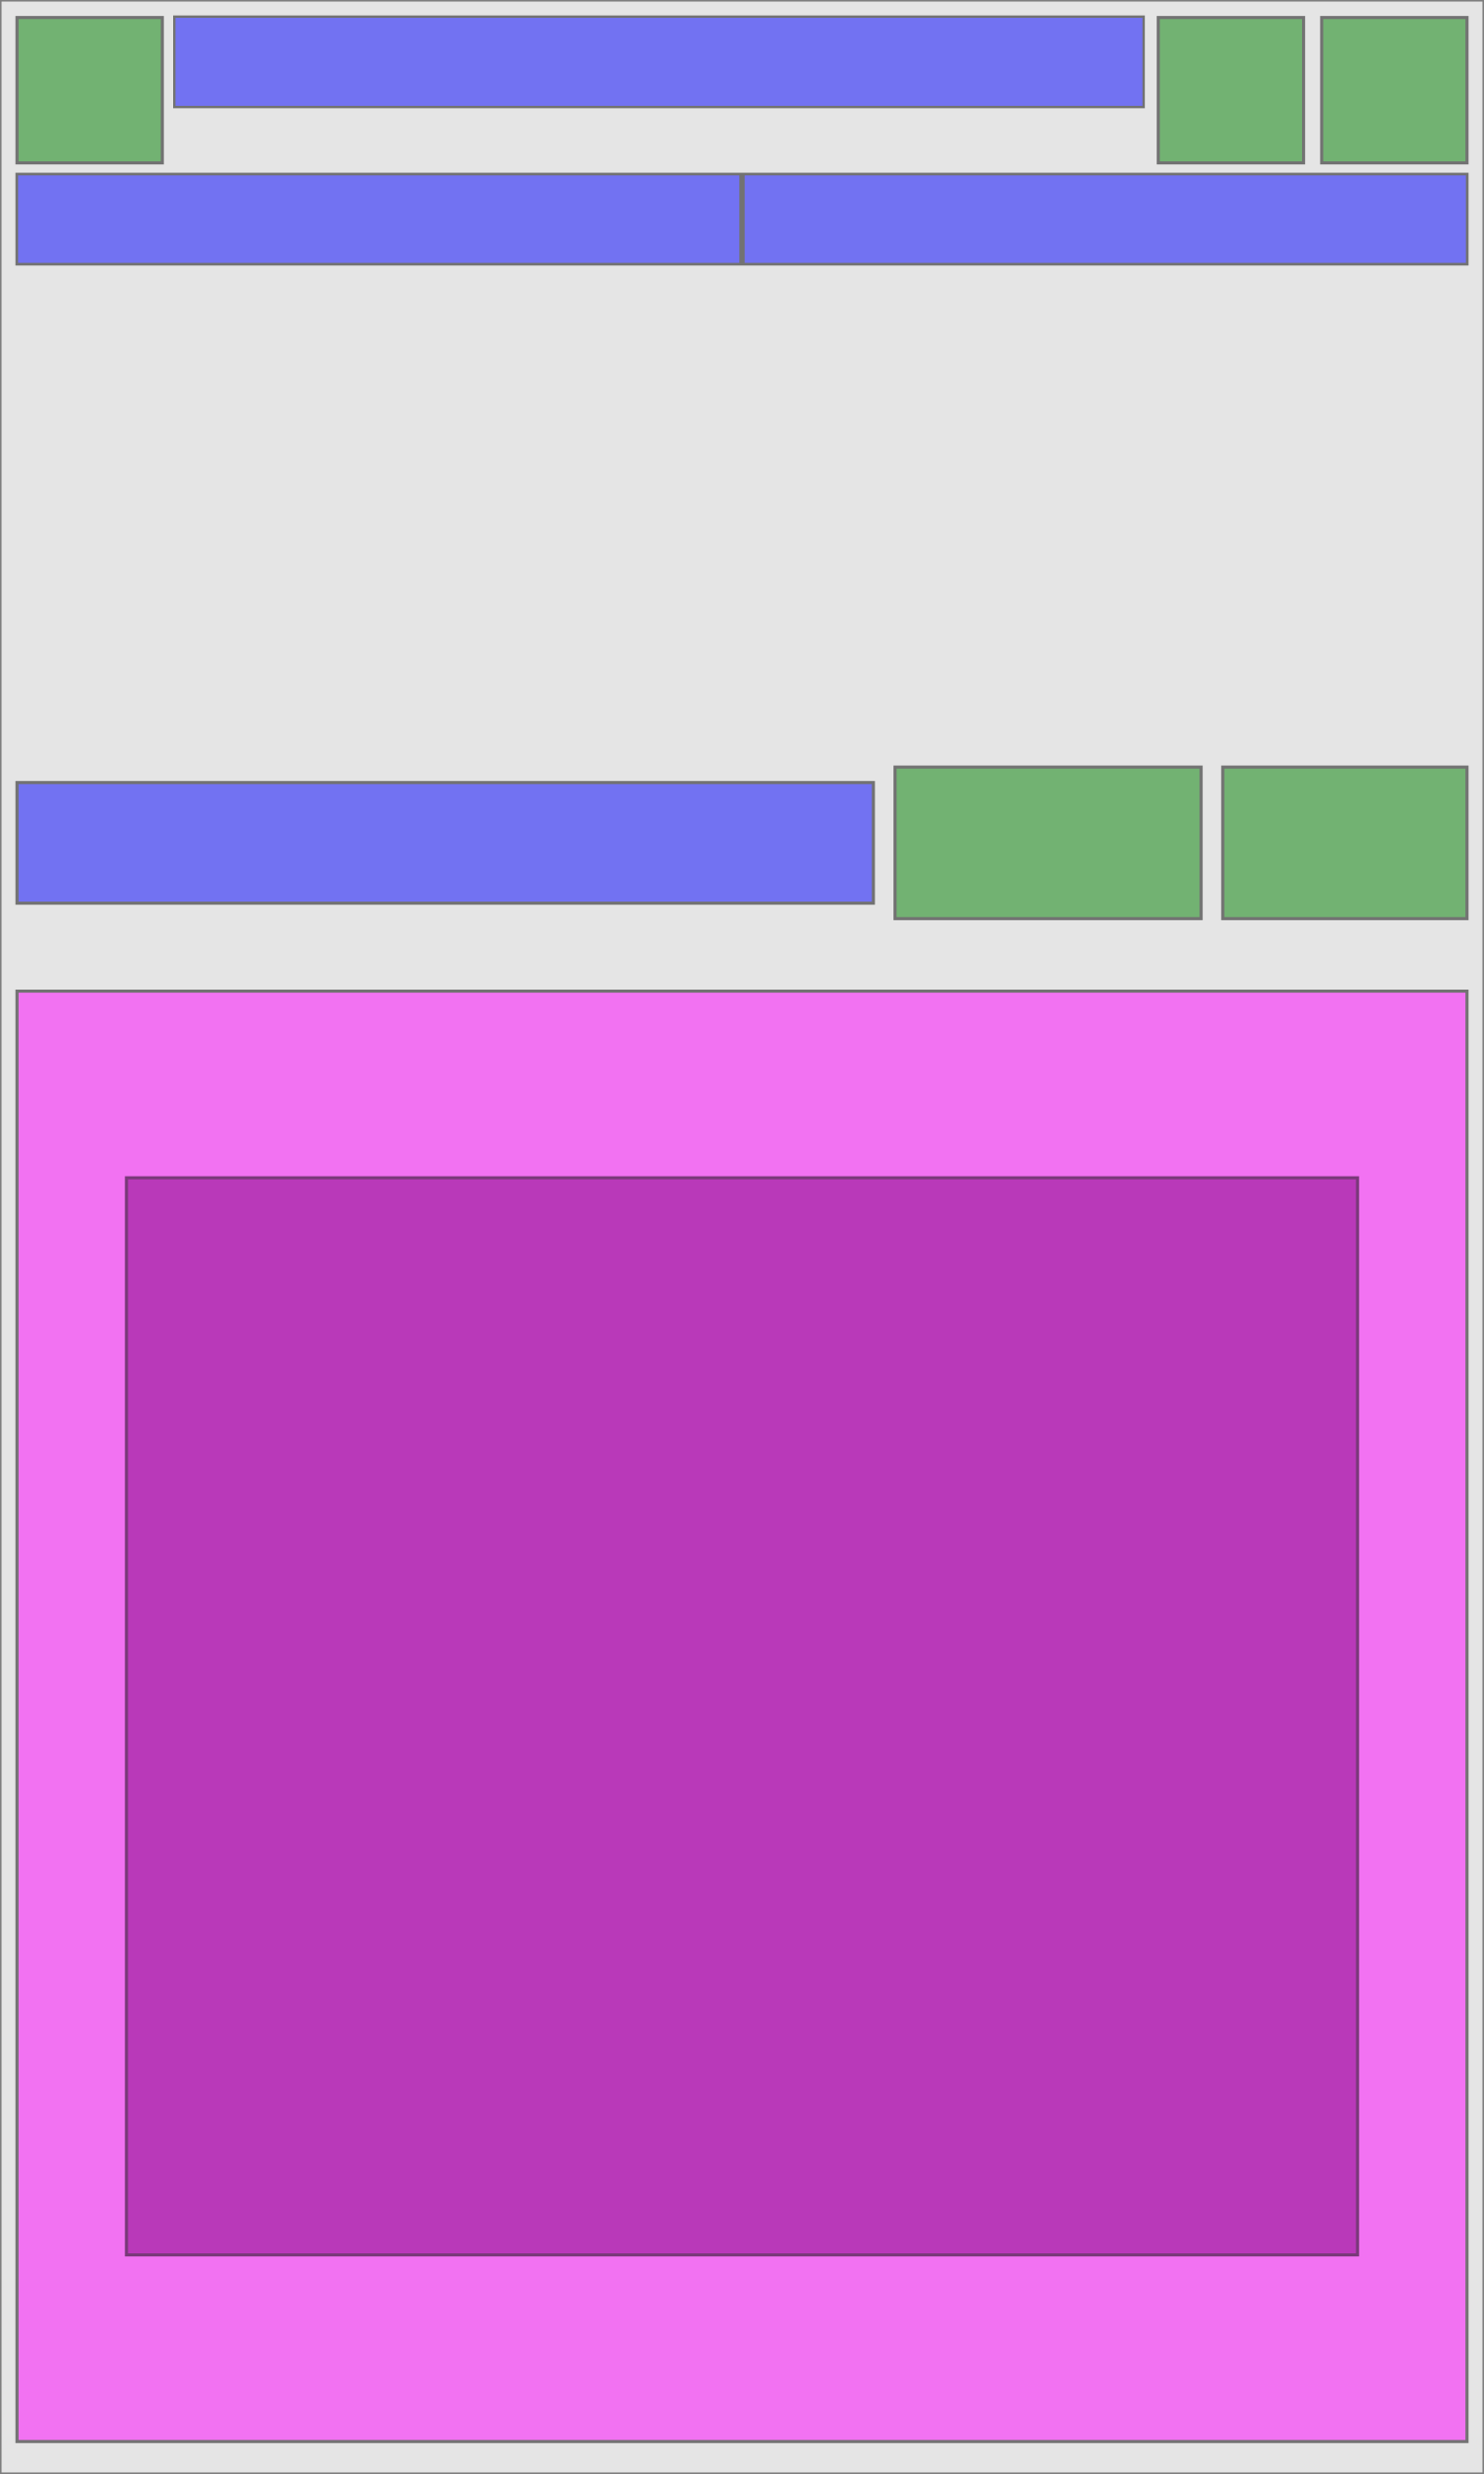
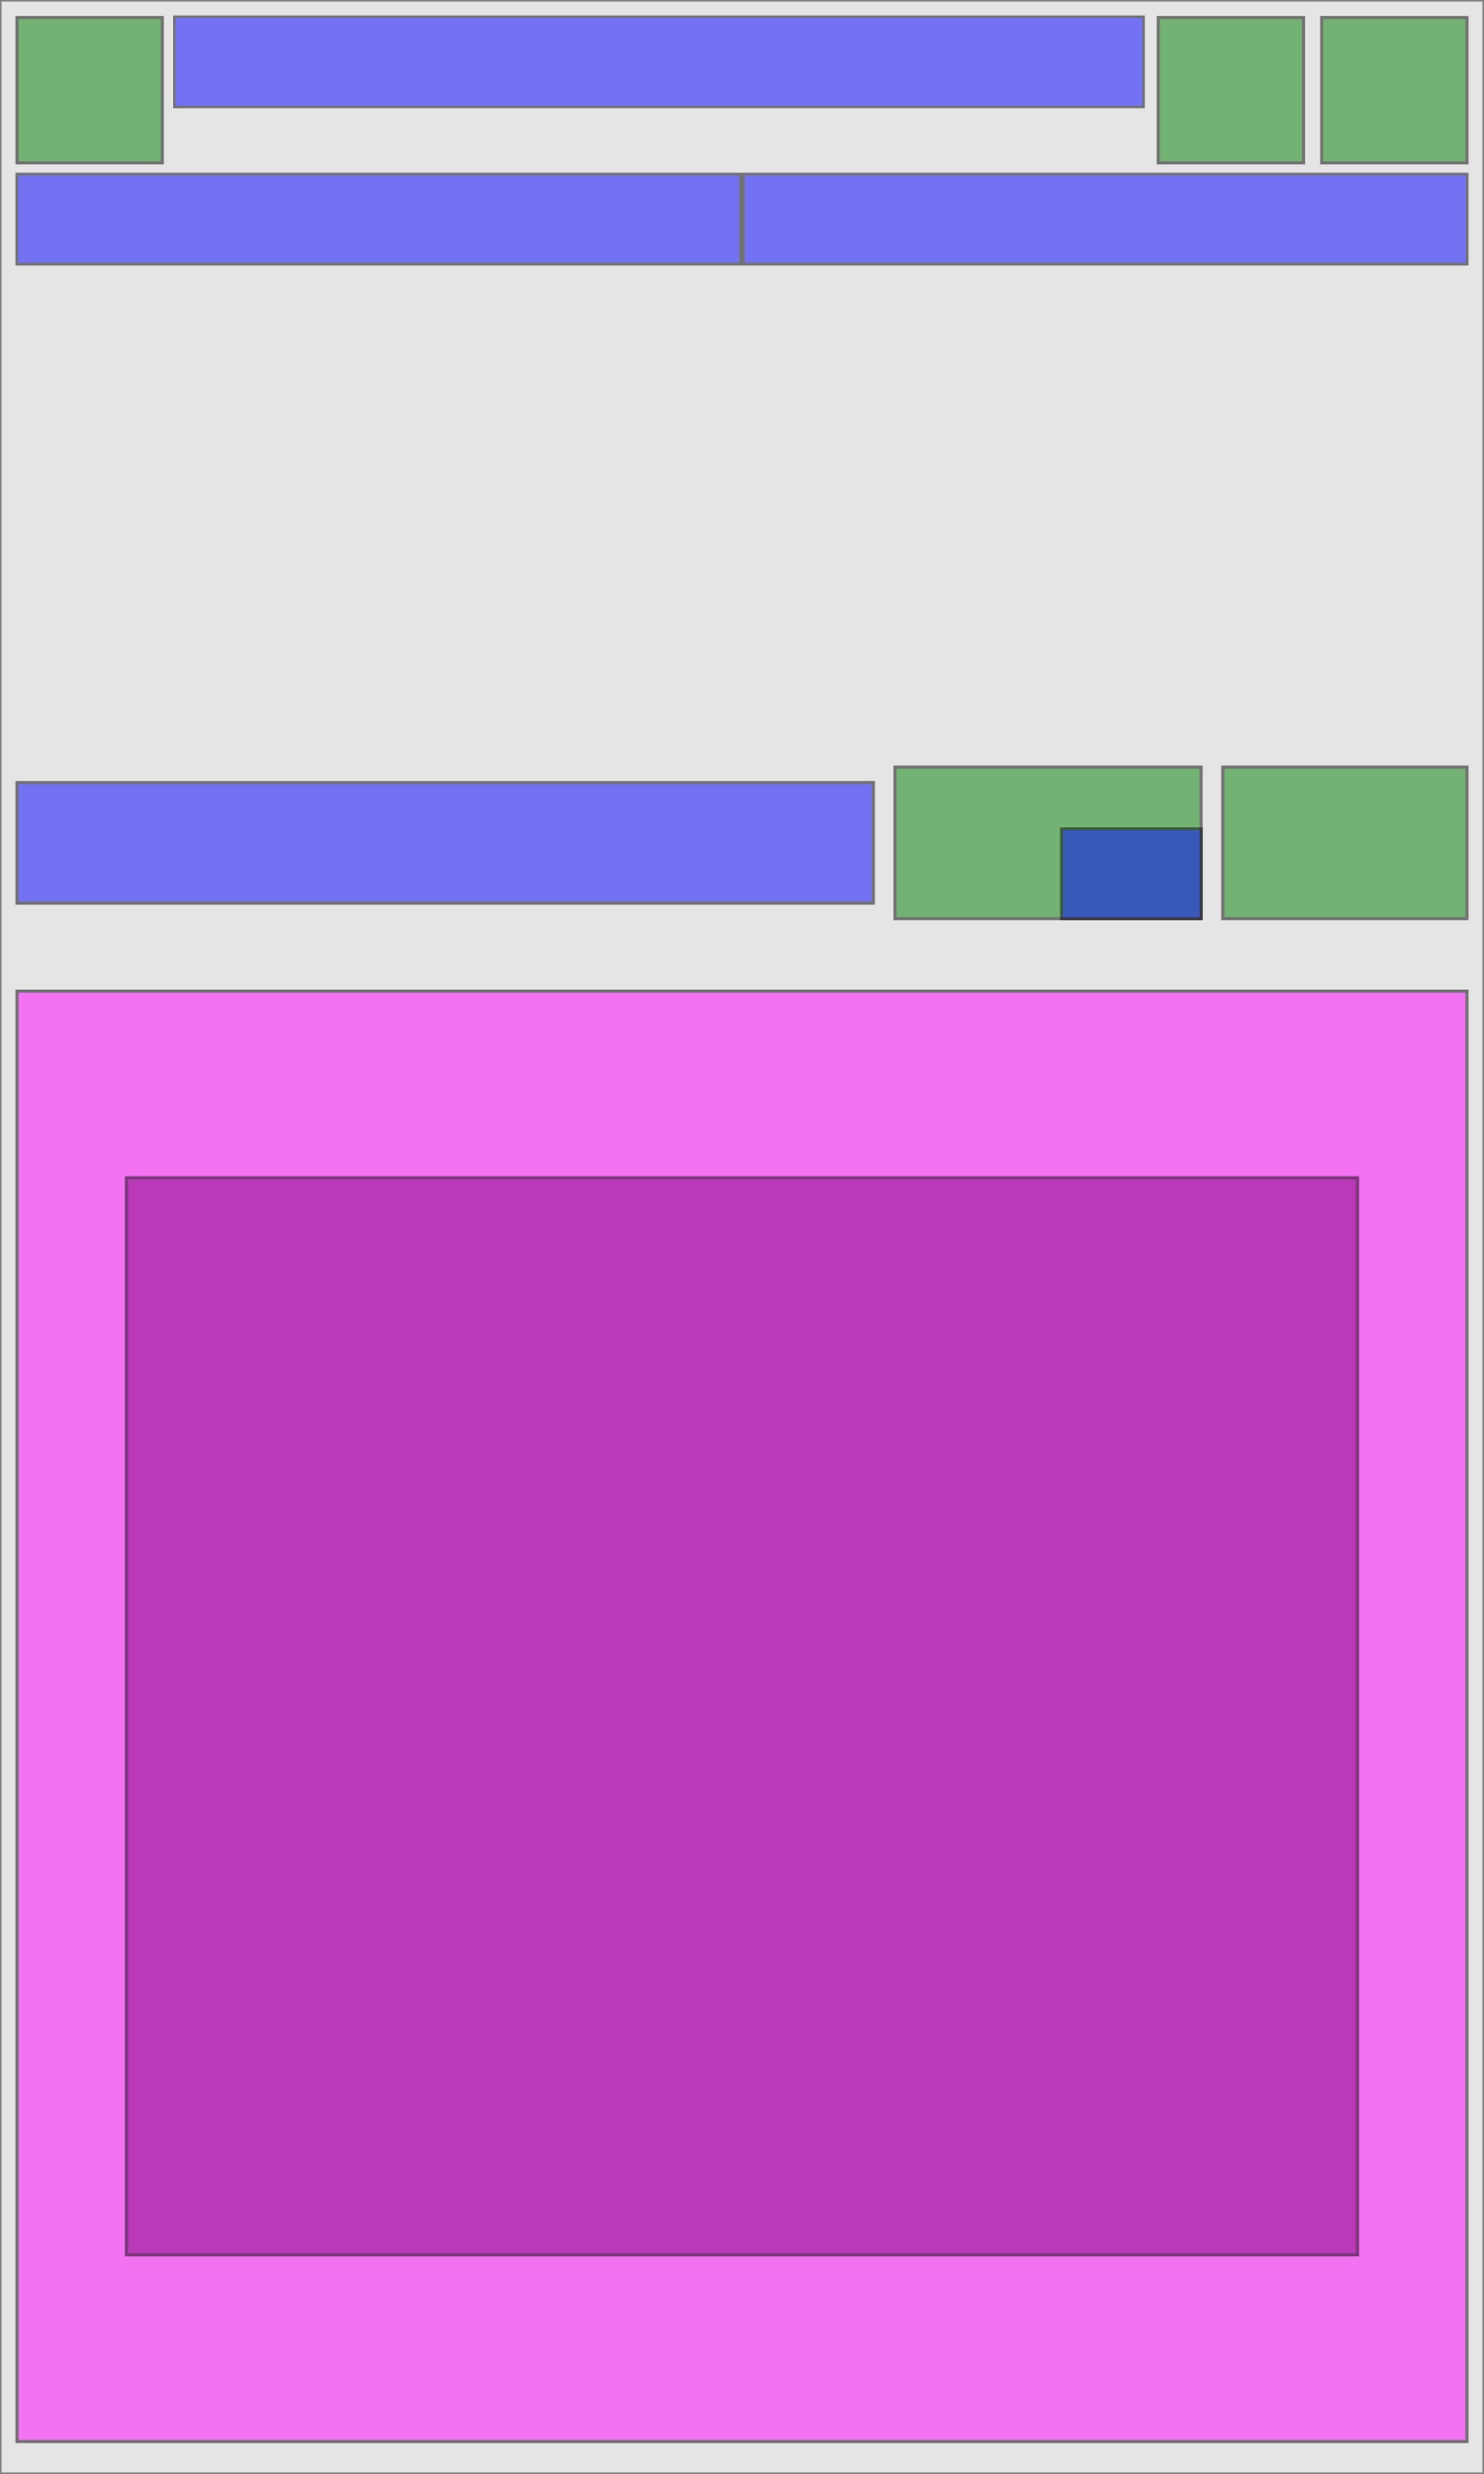
<svg xmlns="http://www.w3.org/2000/svg" width="480" height="800" id="svg2" version="1.1">
  <defs id="defs4" />
  <g id="layer1">
    <rect style="opacity:0.5;color:#000000;fill:#cccccc;stroke:#000000;stroke-width:1;stroke-linecap:butt;stroke-linejoin:miter;stroke-miterlimit:4;stroke-opacity:1;stroke-dasharray:none;stroke-dashoffset:0;marker:none;visibility:visible;display:inline;overflow:visible;enable-background:accumulate" id="background" width="480" height="800" x="0" y="0" ry="0" ui.class="com.badlogic.gdx.scenes.scene2d.ui.Image" ui.image="puzzle-background" />
-     <rect style="opacity:0.5;color:#000000;fill:#008000;stroke:#000000;stroke-width:1;stroke-linecap:butt;stroke-linejoin:miter;stroke-miterlimit:4;stroke-opacity:1;stroke-dasharray:none;stroke-dashoffset:0;marker:none;visibility:visible;display:inline;overflow:visible;enable-background:accumulate" id="blackmarket" width="47" height="47" x="427.5" y="5.67" ry="0" ui.class="com.badlogic.gdx.scenes.scene2d.ui.TextButton" ui.style="puzzle-black-market" />
+     <rect style="opacity:0.5;color:#000000;fill:#008000;stroke:#000000;stroke-width:1;stroke-linecap:butt;stroke-linejoin:miter;stroke-miterlimit:4;stroke-opacity:1;stroke-dasharray:none;stroke-dashoffset:0;marker:none;visibility:visible;display:inline;overflow:visible;enable-background:accumulate" id="black-market" width="47" height="47" x="427.5" y="5.67" ry="0" ui.class="com.badlogic.gdx.scenes.scene2d.ui.TextButton" ui.style="puzzle-black-market" />
    <rect style="opacity:0.5;color:#000000;fill:#008000;stroke:#000000;stroke-width:1;stroke-linecap:butt;stroke-linejoin:miter;stroke-miterlimit:4;stroke-opacity:1;stroke-dasharray:none;stroke-dashoffset:0;marker:none;visibility:visible;display:inline;overflow:visible;enable-background:accumulate" id="joker" width="47" height="47" x="374.643" y="5.67" ry="0" ui.class="com.badlogic.gdx.scenes.scene2d.ui.TextButton" ui.style="puzzle-joker" />
    <rect style="opacity:0.5;color:#000000;fill:#008000;fill-opacity:1;stroke:#000000;stroke-width:1;stroke-linecap:butt;stroke-linejoin:miter;stroke-miterlimit:4;stroke-opacity:1;stroke-dasharray:none;stroke-dashoffset:0;marker:none;visibility:visible;display:inline;overflow:visible;enable-background:accumulate" id="back" width="47" height="47" x="5.5" y="5.67" ry="0" ui.class="com.badlogic.gdx.scenes.scene2d.ui.TextButton" ui.style="puzzle-back" />
    <rect style="opacity:0.5;color:#000000;fill:#0000ff;stroke:#000000;stroke-width:0.773;stroke-linecap:butt;stroke-linejoin:miter;stroke-miterlimit:4;stroke-opacity:1;stroke-dasharray:none;stroke-dashoffset:0;marker:none;visibility:visible;display:inline;overflow:visible;enable-background:accumulate" id="title" width="313.525" height="29.227" x="56.386" y="5.386" ry="0" ui.class="com.badlogic.gdx.scenes.scene2d.ui.Label" ui.style="puzzle-title" />
    <rect style="opacity:0.5;color:#000000;fill:#0000ff;stroke:#000000;stroke-width:1;stroke-linecap:butt;stroke-linejoin:miter;stroke-miterlimit:4;stroke-opacity:1;stroke-dasharray:none;stroke-dashoffset:0;marker:none;visibility:visible;display:inline;overflow:visible;enable-background:accumulate" id="suggestion" width="277" height="39" x="5.5" y="253.053" ry="0" ui.style="puzzle-suggestion" ui.class="com.badlogic.gdx.scenes.scene2d.ui.Label" />
    <rect style="opacity:0.5;color:#000000;fill:#008000;stroke:#000000;stroke-width:1;stroke-linecap:butt;stroke-linejoin:miter;stroke-miterlimit:4;stroke-opacity:1;stroke-dasharray:none;stroke-dashoffset:0;marker:none;visibility:visible;display:inline;overflow:visible;enable-background:accumulate" id="validate" width="99" height="49" x="289.5" y="248.053" ry="0" ui.style="puzzle-validate" ui.class="com.badlogic.gdx.scenes.scene2d.ui.TextButton" />
+     <rect style="opacity:0.5;color:#000000;fill:#0000ff;stroke:#000000;stroke-width:0.865;stroke-linecap:butt;stroke-linejoin:miter;stroke-miterlimit:4;stroke-opacity:1;stroke-dasharray:none;stroke-dashoffset:0;marker:none;visibility:visible;display:inline;overflow:visible;enable-background:accumulate" id="score-multiplier" width="45.237" height="29.135" x="343.331" y="267.985" ry="0" ui.style="puzzle-multiplier" ui.class="com.badlogic.gdx.scenes.scene2d.ui.Label" ui.visible="false" ui.touchable="disabled" ui.align="16" />
    <rect style="opacity:0.5;color:#000000;fill:#008000;stroke:#000000;stroke-width:1;stroke-linecap:butt;stroke-linejoin:miter;stroke-miterlimit:4;stroke-opacity:1;stroke-dasharray:none;stroke-dashoffset:0;marker:none;visibility:visible;display:inline;overflow:visible;enable-background:accumulate" id="backspace" width="79" height="49" x="395.5" y="248.053" ry="0" ui.style="puzzle-backspace" ui.class="com.badlogic.gdx.scenes.scene2d.ui.TextButton" />
-     <rect style="opacity:0.5;color:#000000;fill:#0000ff;stroke:#000000;stroke-width:0.865;stroke-linecap:butt;stroke-linejoin:miter;stroke-miterlimit:4;stroke-opacity:1;stroke-dasharray:none;stroke-dashoffset:0;marker:none;visibility:visible;display:inline;overflow:visible;enable-background:accumulate" id="timer" width="234.135" height="29.135" x="5.432" y="56.29" ry="0" ui.style="puzzle-score" ui.class="com.badlogic.gdx.scenes.scene2d.ui.Label" ui.text="Temps : %02d:%02d" />
+     <rect style="opacity:0.5;color:#000000;fill:#0000ff;stroke:#000000;stroke-width:0.865;stroke-linecap:butt;stroke-linejoin:miter;stroke-miterlimit:4;stroke-opacity:1;stroke-dasharray:none;stroke-dashoffset:0;marker:none;visibility:visible;display:inline;overflow:visible;enable-background:accumulate" id="timer" width="234.135" height="29.135" x="5.432" y="56.29" ry="0" ui.style="puzzle-score" ui.class="com.badlogic.gdx.scenes.scene2d.ui.Label" />
    <rect style="opacity:0.5;color:#000000;fill:#0000ff;stroke:#000000;stroke-width:0.865;stroke-linecap:butt;stroke-linejoin:miter;stroke-miterlimit:4;stroke-opacity:1;stroke-dasharray:none;stroke-dashoffset:0;marker:none;visibility:visible;display:inline;overflow:visible;enable-background:accumulate" id="score" width="234.135" height="29.135" x="240.432" y="56.29" ry="0" ui.style="puzzle-score" ui.class="com.badlogic.gdx.scenes.scene2d.ui.Label" ui.text="Score : %d" ui.align="16" />
    <rect style="color:#000000;fill:#ff0000;stroke:#000000;stroke-width:1;stroke-linecap:butt;stroke-linejoin:miter;stroke-miterlimit:4;stroke-opacity:1;stroke-dasharray:none;stroke-dashoffset:0;marker:none;visibility:visible;display:inline;overflow:visible;enable-background:accumulate" id="linkdrawer" width="50.726" height="22.838" x="-136.48" y="65.312" ry="0" ui.class="com.slamdunk.wordgraph.puzzle.graph.LinkDrawer" ui.link-image="link" />
    <rect style="opacity:0.5;color:#000000;fill:#ff00ff;stroke:#000000;stroke-width:1;stroke-linecap:butt;stroke-linejoin:miter;stroke-miterlimit:4;stroke-opacity:1;stroke-dasharray:none;stroke-dashoffset:0;marker:none;visibility:visible;display:inline;overflow:visible;enable-background:accumulate" id="grid" width="469" height="469" x="5.5" y="320.5" ry="0" ui.class="com.badlogic.gdx.scenes.scene2d.ui.Table" />
    <rect style="opacity:0.5;color:#000000;fill:#800080;stroke:#000000;stroke-width:1;stroke-linecap:butt;stroke-linejoin:miter;stroke-miterlimit:4;stroke-opacity:1;stroke-dasharray:none;stroke-dashoffset:0;marker:none;visibility:visible;display:inline;overflow:visible;enable-background:accumulate" id="finished" width="398.188" height="348.289" x="40.906" y="380.855" ry="0" ui.class="com.badlogic.gdx.scenes.scene2d.ui.Image" ui.visible="false" />
    <text xml:space="preserve" style="font-size:16px;font-style:normal;font-variant:normal;font-weight:normal;font-stretch:normal;line-height:125%;letter-spacing:0px;word-spacing:0px;fill:#000000;fill-opacity:1;stroke:none;font-family:Arial;-inkscape-font-specification:Arial" x="-328.53" y="15.239" id="text3018">
      <tspan id="tspan3020" x="-328.53" y="15.239">LinkDrawer chargé de dessiner les liens.</tspan>
      <tspan x="-328.53" y="35.239" id="tspan3832">Doit être ajouté avant les boutons de lettre</tspan>
      <tspan x="-328.53" y="55.239" id="tspan3838">dans l'arbre SVG pour que les liens soient</tspan>
      <tspan x="-328.53" y="75.239" id="tspan3836">dessinés sous les lettres :</tspan>
    </text>
  </g>
</svg>
